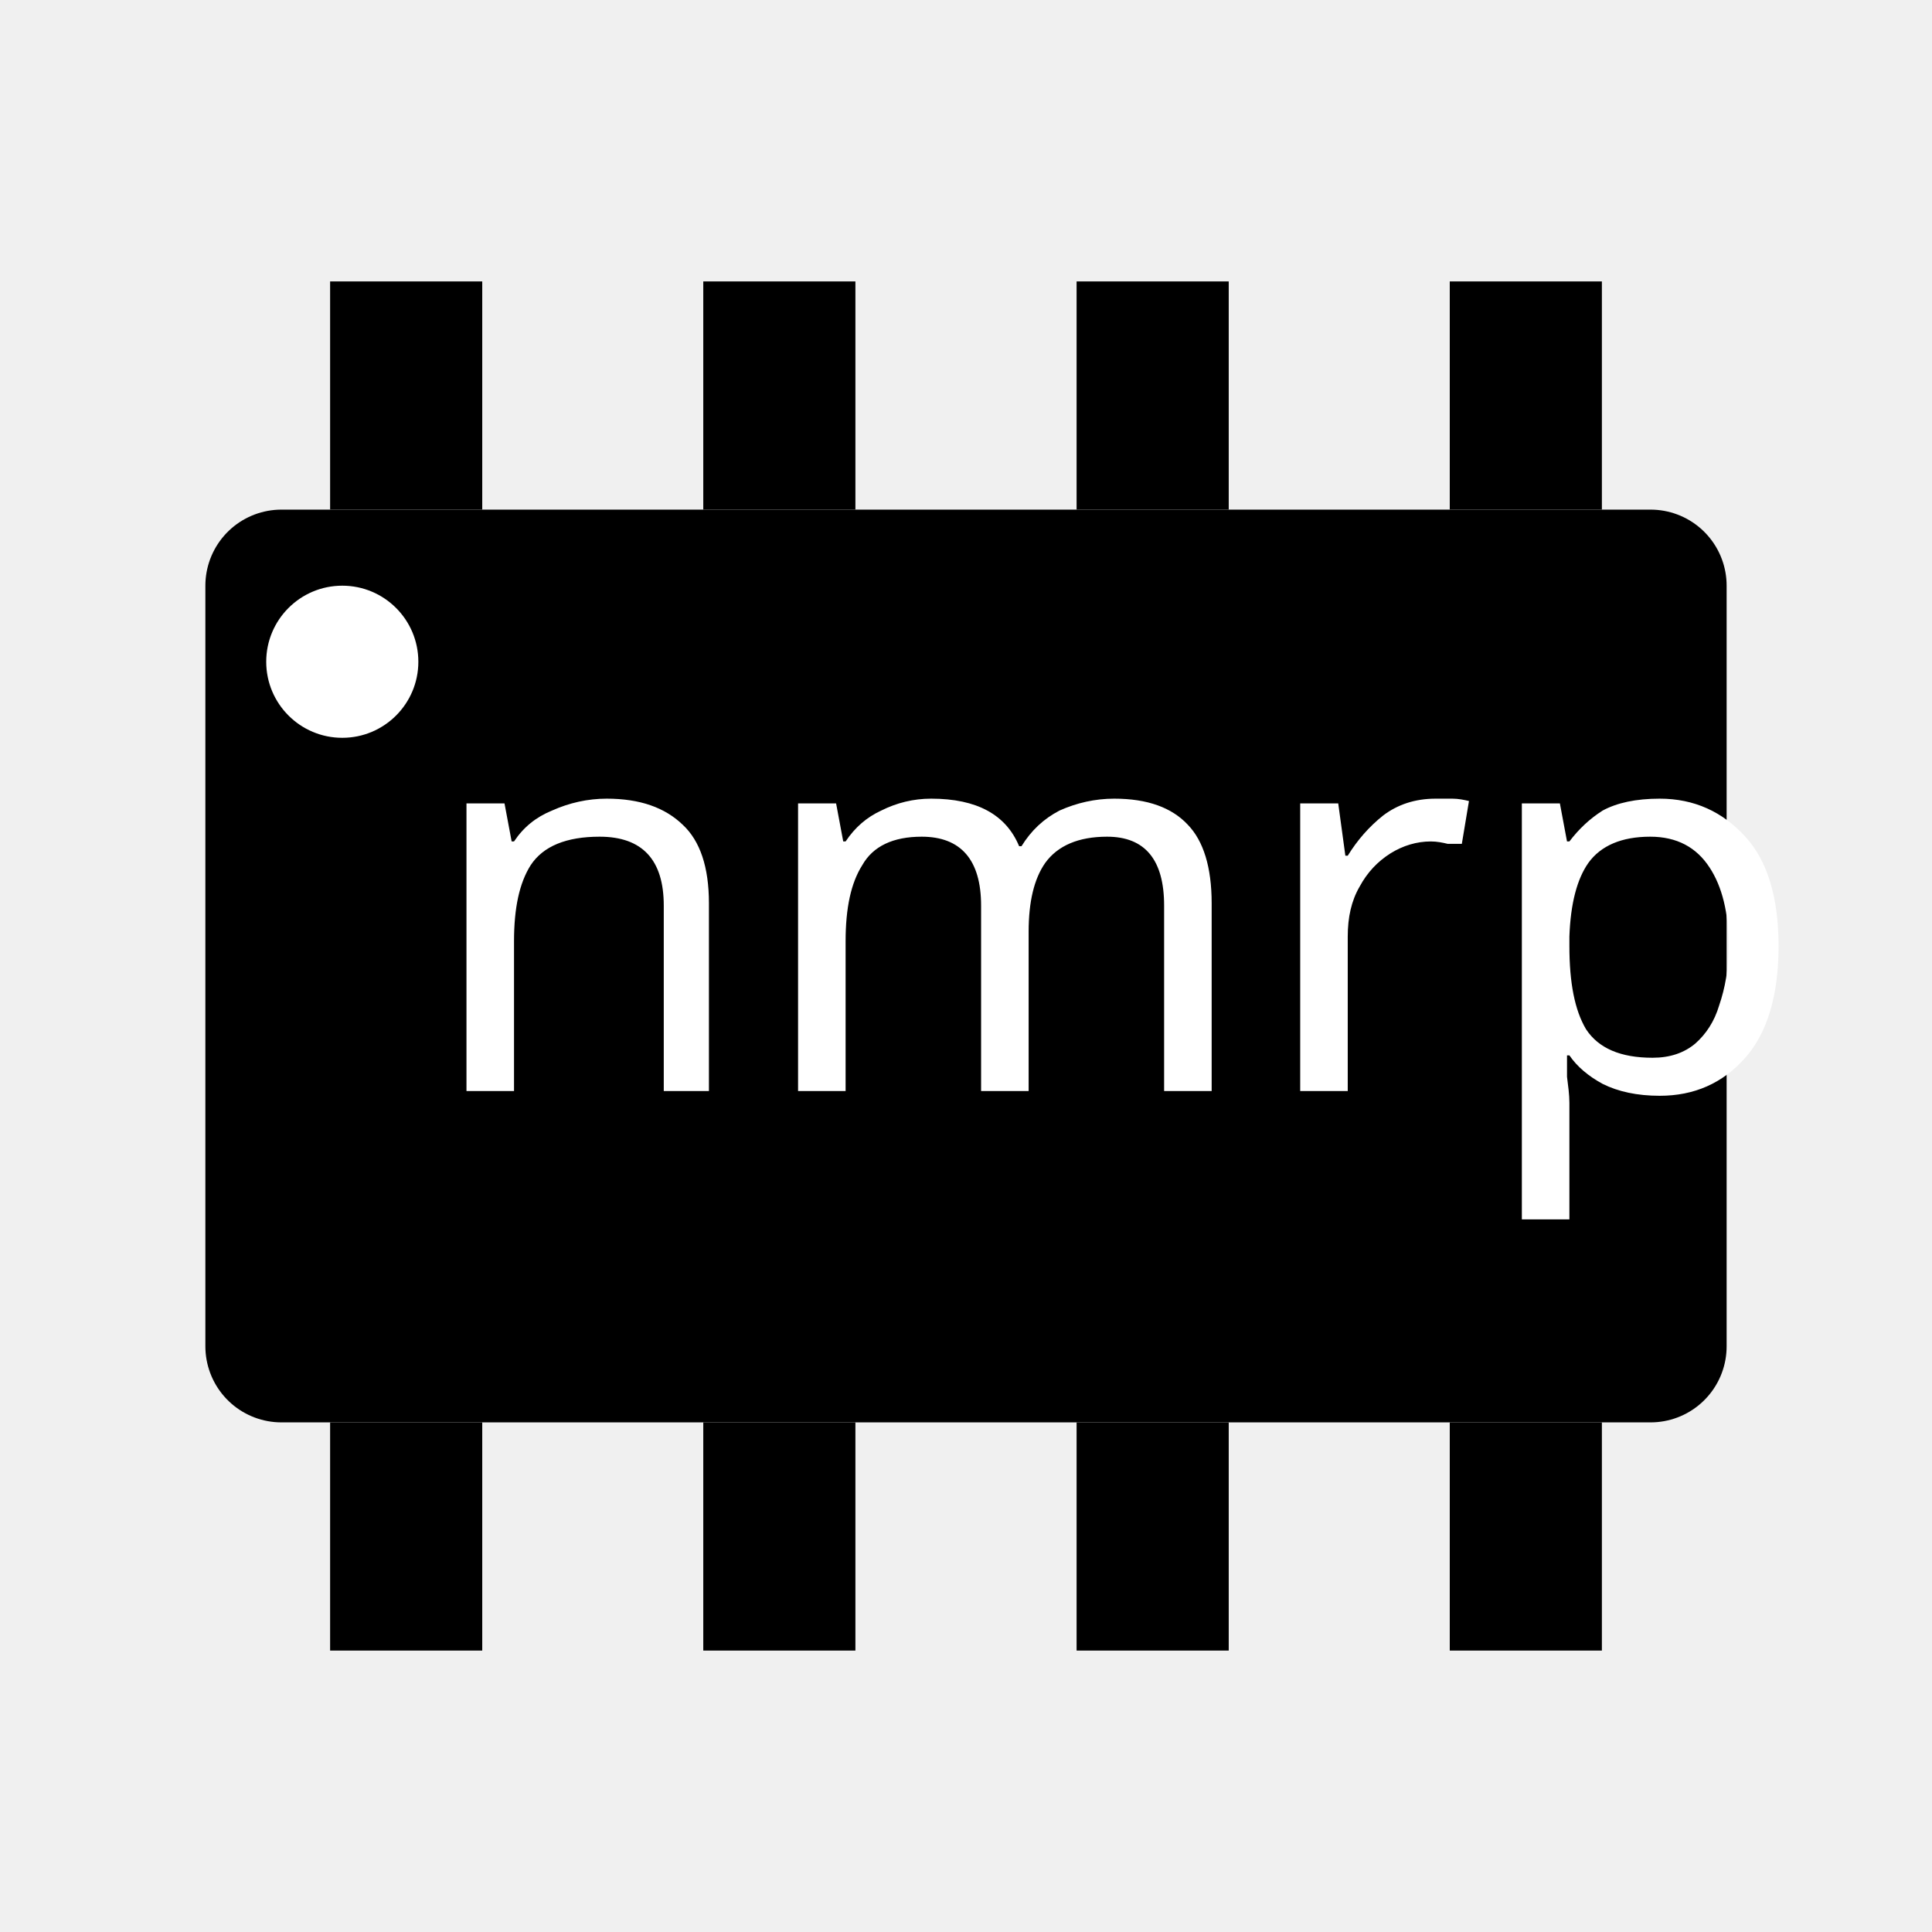
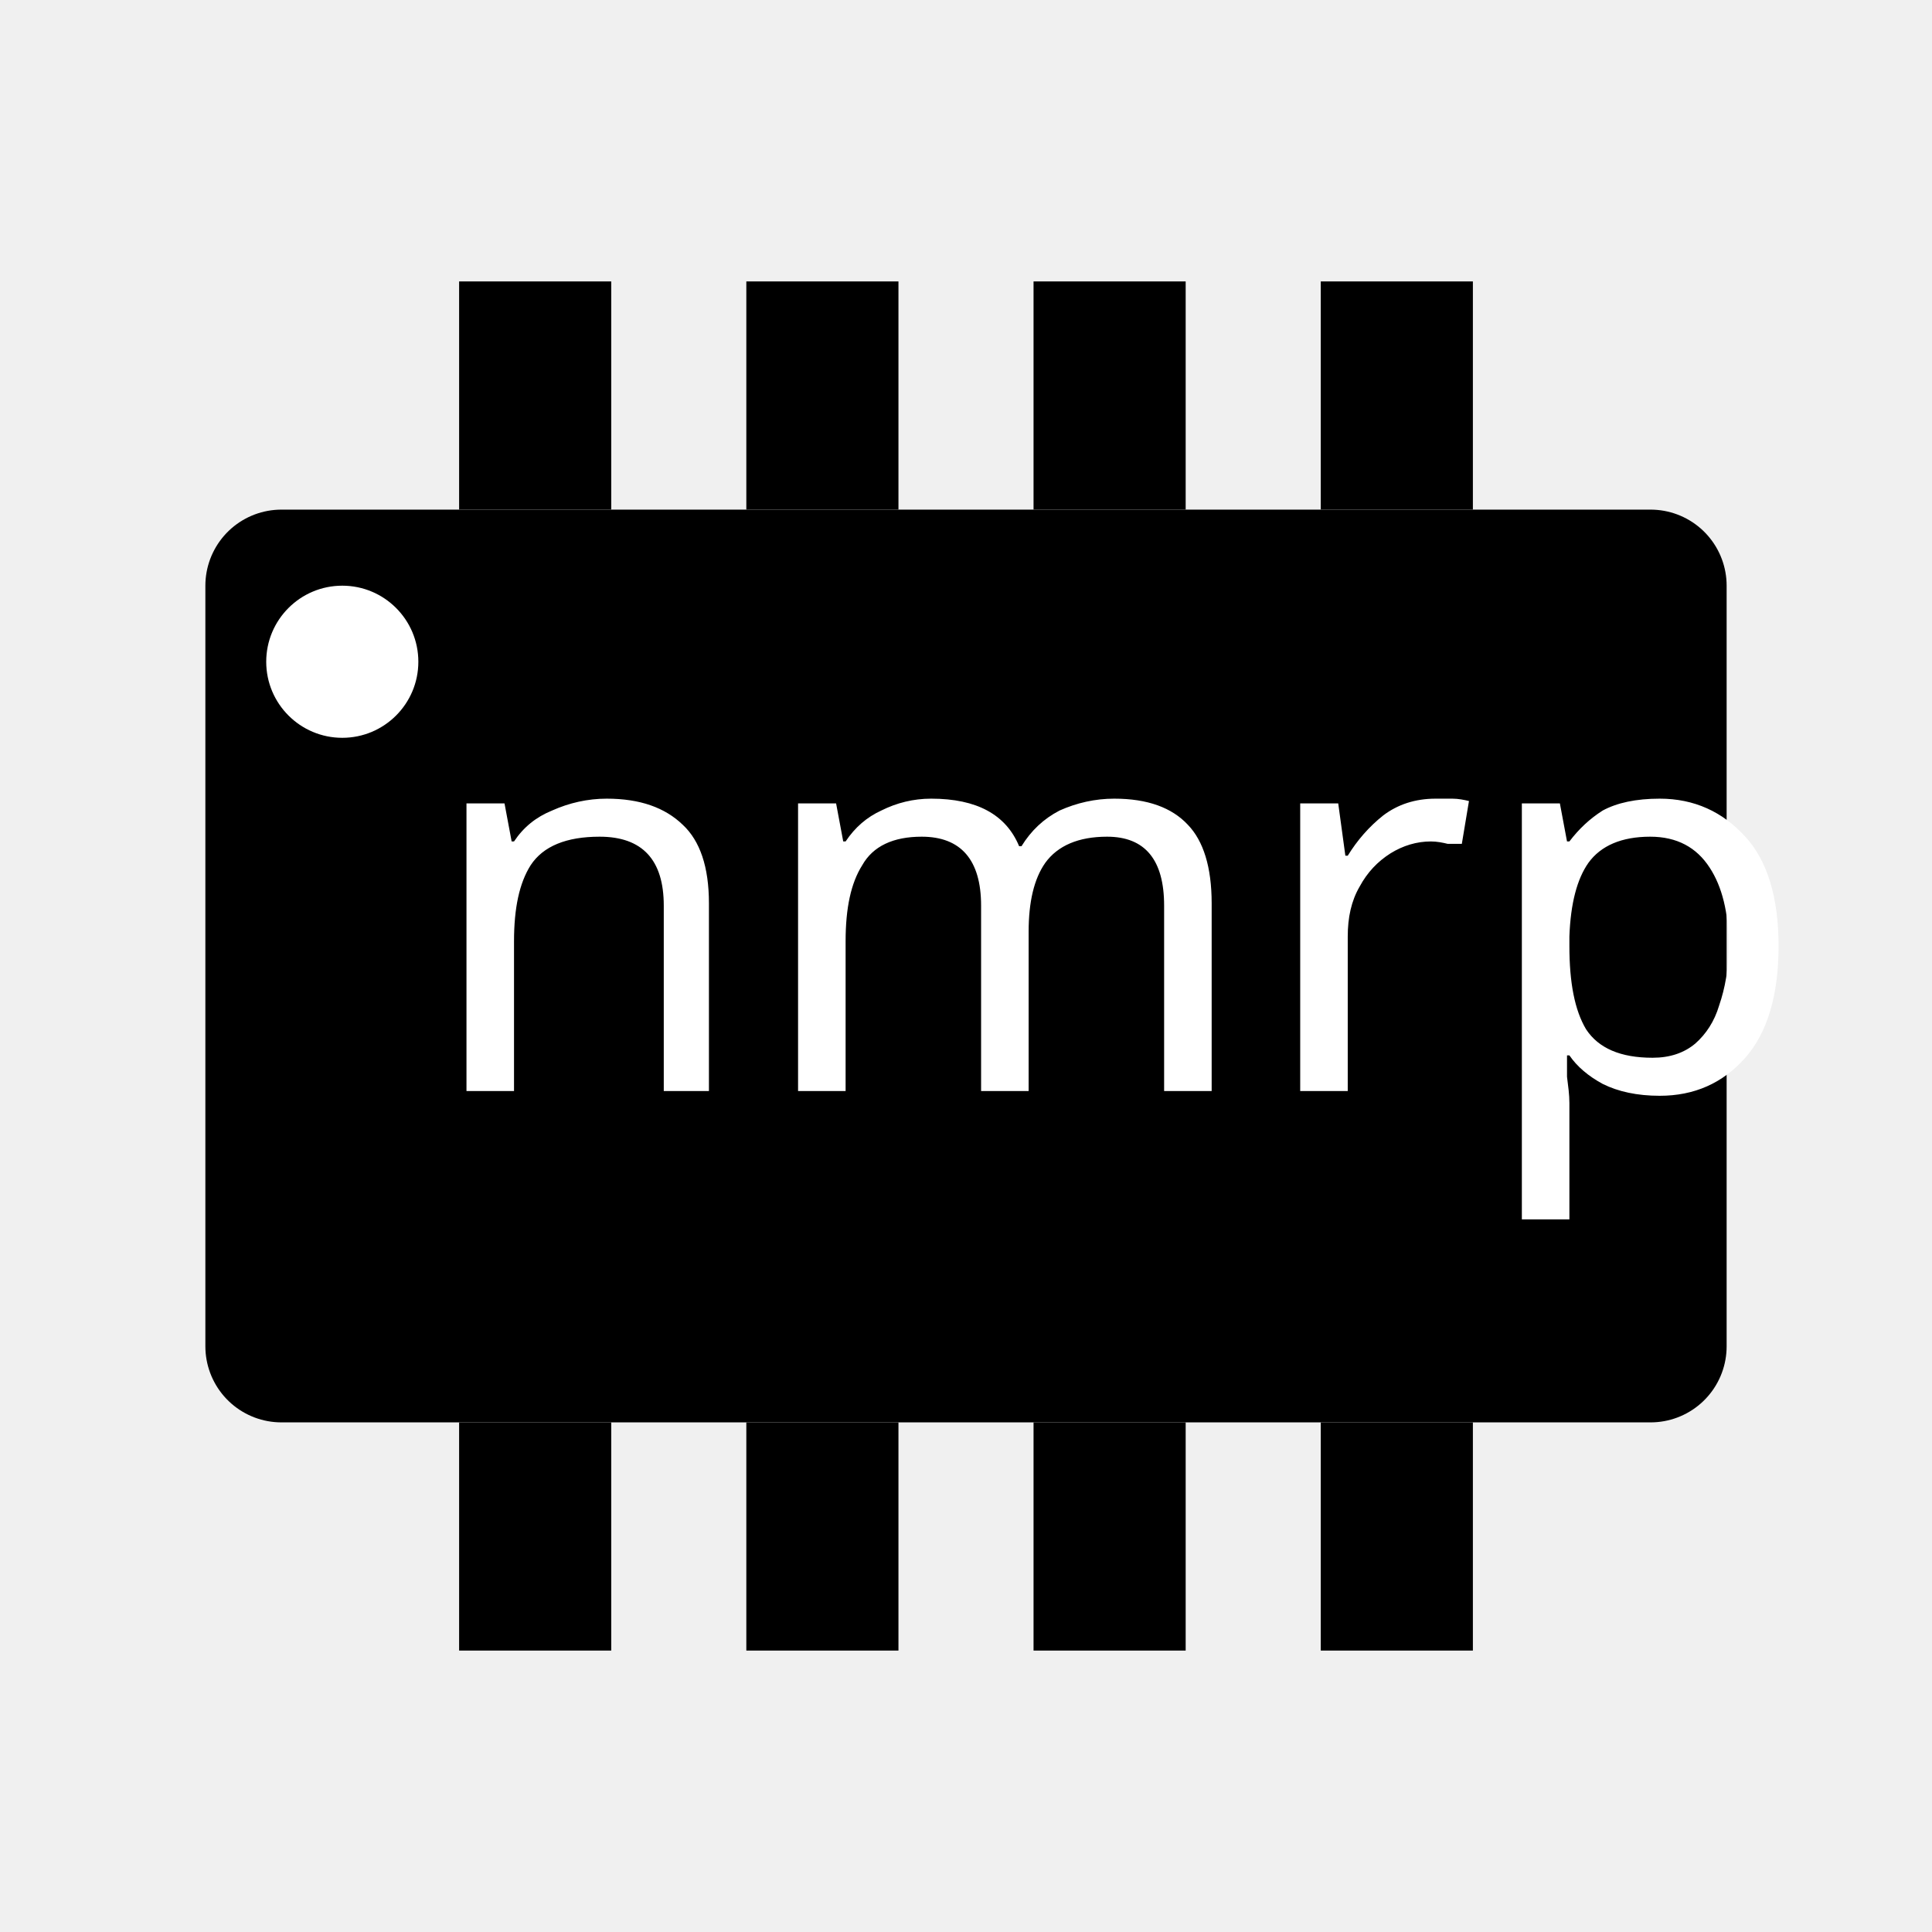
<svg xmlns="http://www.w3.org/2000/svg" width="48" height="48" viewBox="0 0 12.7 12.7" version="1.1" id="svg8">
  <defs id="defs2" />
  <g id="layer1">
    <rect style="fill:#000000;fill-opacity:1;stroke:#000000;stroke-width:1;stroke-linecap:butt;stroke-linejoin:round;stroke-miterlimit:0;stroke-dasharray:none;stroke-opacity:1" id="rect835" width="9" height="5" x="1.85" y="3.85" rx="0" ry="0" />
-     <rect style="fill:#000000;fill-opacity:1;stroke:none;stroke-width:1;stroke-linecap:butt;stroke-linejoin:round;stroke-miterlimit:0;stroke-dasharray:none;stroke-opacity:1" id="rect837-6" width="1" height="1.5" x="-5.623" y="9.35" ry="0" rx="0" transform="scale(-1,1)" />
-     <rect style="fill:#000000;fill-opacity:1;stroke:none;stroke-width:1;stroke-linecap:butt;stroke-linejoin:round;stroke-miterlimit:0;stroke-dasharray:none;stroke-opacity:1" id="rect837-6-7" width="1" height="1.5" x="-8.077" y="9.35" ry="0" rx="0" transform="scale(-1,1)" />
-     <rect style="fill:#000000;fill-opacity:1;stroke:none;stroke-width:1;stroke-linecap:butt;stroke-linejoin:round;stroke-miterlimit:0;stroke-dasharray:none;stroke-opacity:1" id="rect837-6-3" width="1" height="1.5" x="-10.53" y="9.35" ry="0" rx="0" transform="scale(-1,1)" />
-     <rect style="fill:#000000;fill-opacity:1;stroke:none;stroke-width:1;stroke-linecap:butt;stroke-linejoin:round;stroke-miterlimit:0;stroke-dasharray:none;stroke-opacity:1" id="rect837-6-56" width="1" height="1.5" x="-3.17" y="9.35" ry="0" rx="0" transform="scale(-1,1)" />
-     <rect style="fill:#000000;fill-opacity:1;stroke:none;stroke-width:1;stroke-linecap:butt;stroke-linejoin:round;stroke-miterlimit:0;stroke-dasharray:none;stroke-opacity:1" id="rect837-6-9" width="1" height="1.5" x="-5.623" y="1.85" ry="0" rx="0" transform="scale(-1,1)" />
-     <rect style="fill:#000000;fill-opacity:1;stroke:none;stroke-width:1;stroke-linecap:butt;stroke-linejoin:round;stroke-miterlimit:0;stroke-dasharray:none;stroke-opacity:1" id="rect837-6-7-1" width="1" height="1.5" x="-8.077" y="1.85" ry="0" rx="0" transform="scale(-1,1)" />
-     <rect style="fill:#000000;fill-opacity:1;stroke:none;stroke-width:1;stroke-linecap:butt;stroke-linejoin:round;stroke-miterlimit:0;stroke-dasharray:none;stroke-opacity:1" id="rect837-6-3-7" width="1" height="1.5" x="-10.53" y="1.85" ry="0" rx="0" transform="scale(-1,1)" />
-     <rect style="fill:#000000;fill-opacity:1;stroke:none;stroke-width:1;stroke-linecap:butt;stroke-linejoin:round;stroke-miterlimit:0;stroke-dasharray:none;stroke-opacity:1" id="rect837-6-56-0" width="1" height="1.5" x="-3.17" y="1.85" ry="0" rx="0" transform="scale(-1,1)" />
+     <g id="g894">
+       <rect style="fill:#000000;fill-opacity:1;stroke:none;stroke-width:1;stroke-linecap:butt;stroke-linejoin:round;stroke-miterlimit:0;stroke-dasharray:none;stroke-opacity:1" id="rect837-6-9" width="1" height="1.5" x="-5.906" y="1.85" ry="0" rx="0" transform="scale(-1,1)" />
+       <rect style="fill:#000000;fill-opacity:1;stroke:none;stroke-width:1;stroke-linecap:butt;stroke-linejoin:round;stroke-miterlimit:0;stroke-dasharray:none;stroke-opacity:1" id="rect837-6-7-1" width="1" height="1.5" x="-7.794" y="1.85" ry="0" rx="0" transform="scale(-1,1)" />
+       <rect style="fill:#000000;fill-opacity:1;stroke:none;stroke-width:1;stroke-linecap:butt;stroke-linejoin:round;stroke-miterlimit:0;stroke-dasharray:none;stroke-opacity:1" id="rect837-6-3-7" width="1" height="1.5" x="-9.682" y="1.85" ry="0" rx="0" transform="scale(-1,1)" />
+       <rect style="fill:#000000;fill-opacity:1;stroke:none;stroke-width:1;stroke-linecap:butt;stroke-linejoin:round;stroke-miterlimit:0;stroke-dasharray:none;stroke-opacity:1" id="rect837-6-56-0" width="1" height="1.5" x="-4.018" y="1.85" ry="0" rx="0" transform="scale(-1,1)" />
+     </g>
    <circle style="fill:#ffffff;fill-opacity:1;stroke:none;stroke-width:1;stroke-linecap:butt;stroke-linejoin:round;stroke-miterlimit:0;stroke-dasharray:none;stroke-opacity:1" id="path991" cx="2.25" cy="4.35" r="0.5" />
    <text xml:space="preserve" style="font-style:normal;font-weight:normal;font-size:3.528px;line-height:125%;font-family:sans-serif;letter-spacing:0px;word-spacing:0px;fill:#ffffff;fill-opacity:1;stroke:none;stroke-width:0.265px;stroke-linecap:butt;stroke-linejoin:miter;stroke-opacity:1" x="2.768" y="7.168" id="text995">
      <tspan id="tspan993" x="2.768" y="7.168" style="font-style:normal;font-variant:normal;font-weight:normal;font-stretch:normal;font-size:3.528px;font-family:'Ubuntu Mono';-inkscape-font-specification:'Ubuntu Mono';fill:#ffffff;fill-opacity:1;stroke-width:0.265px">nmrp</tspan>
    </text>
+     <g id="g894-3" transform="translate(-1.1920929e-7,7.5)">
+       <rect style="fill:#000000;fill-opacity:1;stroke:none;stroke-width:1;stroke-linecap:butt;stroke-linejoin:round;stroke-miterlimit:0;stroke-dasharray:none;stroke-opacity:1" id="rect837-6-9-5" width="1" height="1.5" x="-5.906" y="1.85" ry="0" rx="0" transform="scale(-1,1)" />
+       <rect style="fill:#000000;fill-opacity:1;stroke:none;stroke-width:1;stroke-linecap:butt;stroke-linejoin:round;stroke-miterlimit:0;stroke-dasharray:none;stroke-opacity:1" id="rect837-6-7-1-6" width="1" height="1.5" x="-7.794" y="1.85" ry="0" rx="0" transform="scale(-1,1)" />
+       <rect style="fill:#000000;fill-opacity:1;stroke:none;stroke-width:1;stroke-linecap:butt;stroke-linejoin:round;stroke-miterlimit:0;stroke-dasharray:none;stroke-opacity:1" id="rect837-6-3-7-2" width="1" height="1.5" x="-9.682" y="1.85" ry="0" rx="0" transform="scale(-1,1)" />
+       <rect style="fill:#000000;fill-opacity:1;stroke:none;stroke-width:1;stroke-linecap:butt;stroke-linejoin:round;stroke-miterlimit:0;stroke-dasharray:none;stroke-opacity:1" id="rect837-6-56-0-9" width="1" height="1.5" x="-4.018" y="1.85" ry="0" rx="0" transform="scale(-1,1)" />
+     </g>
  </g>
</svg>
